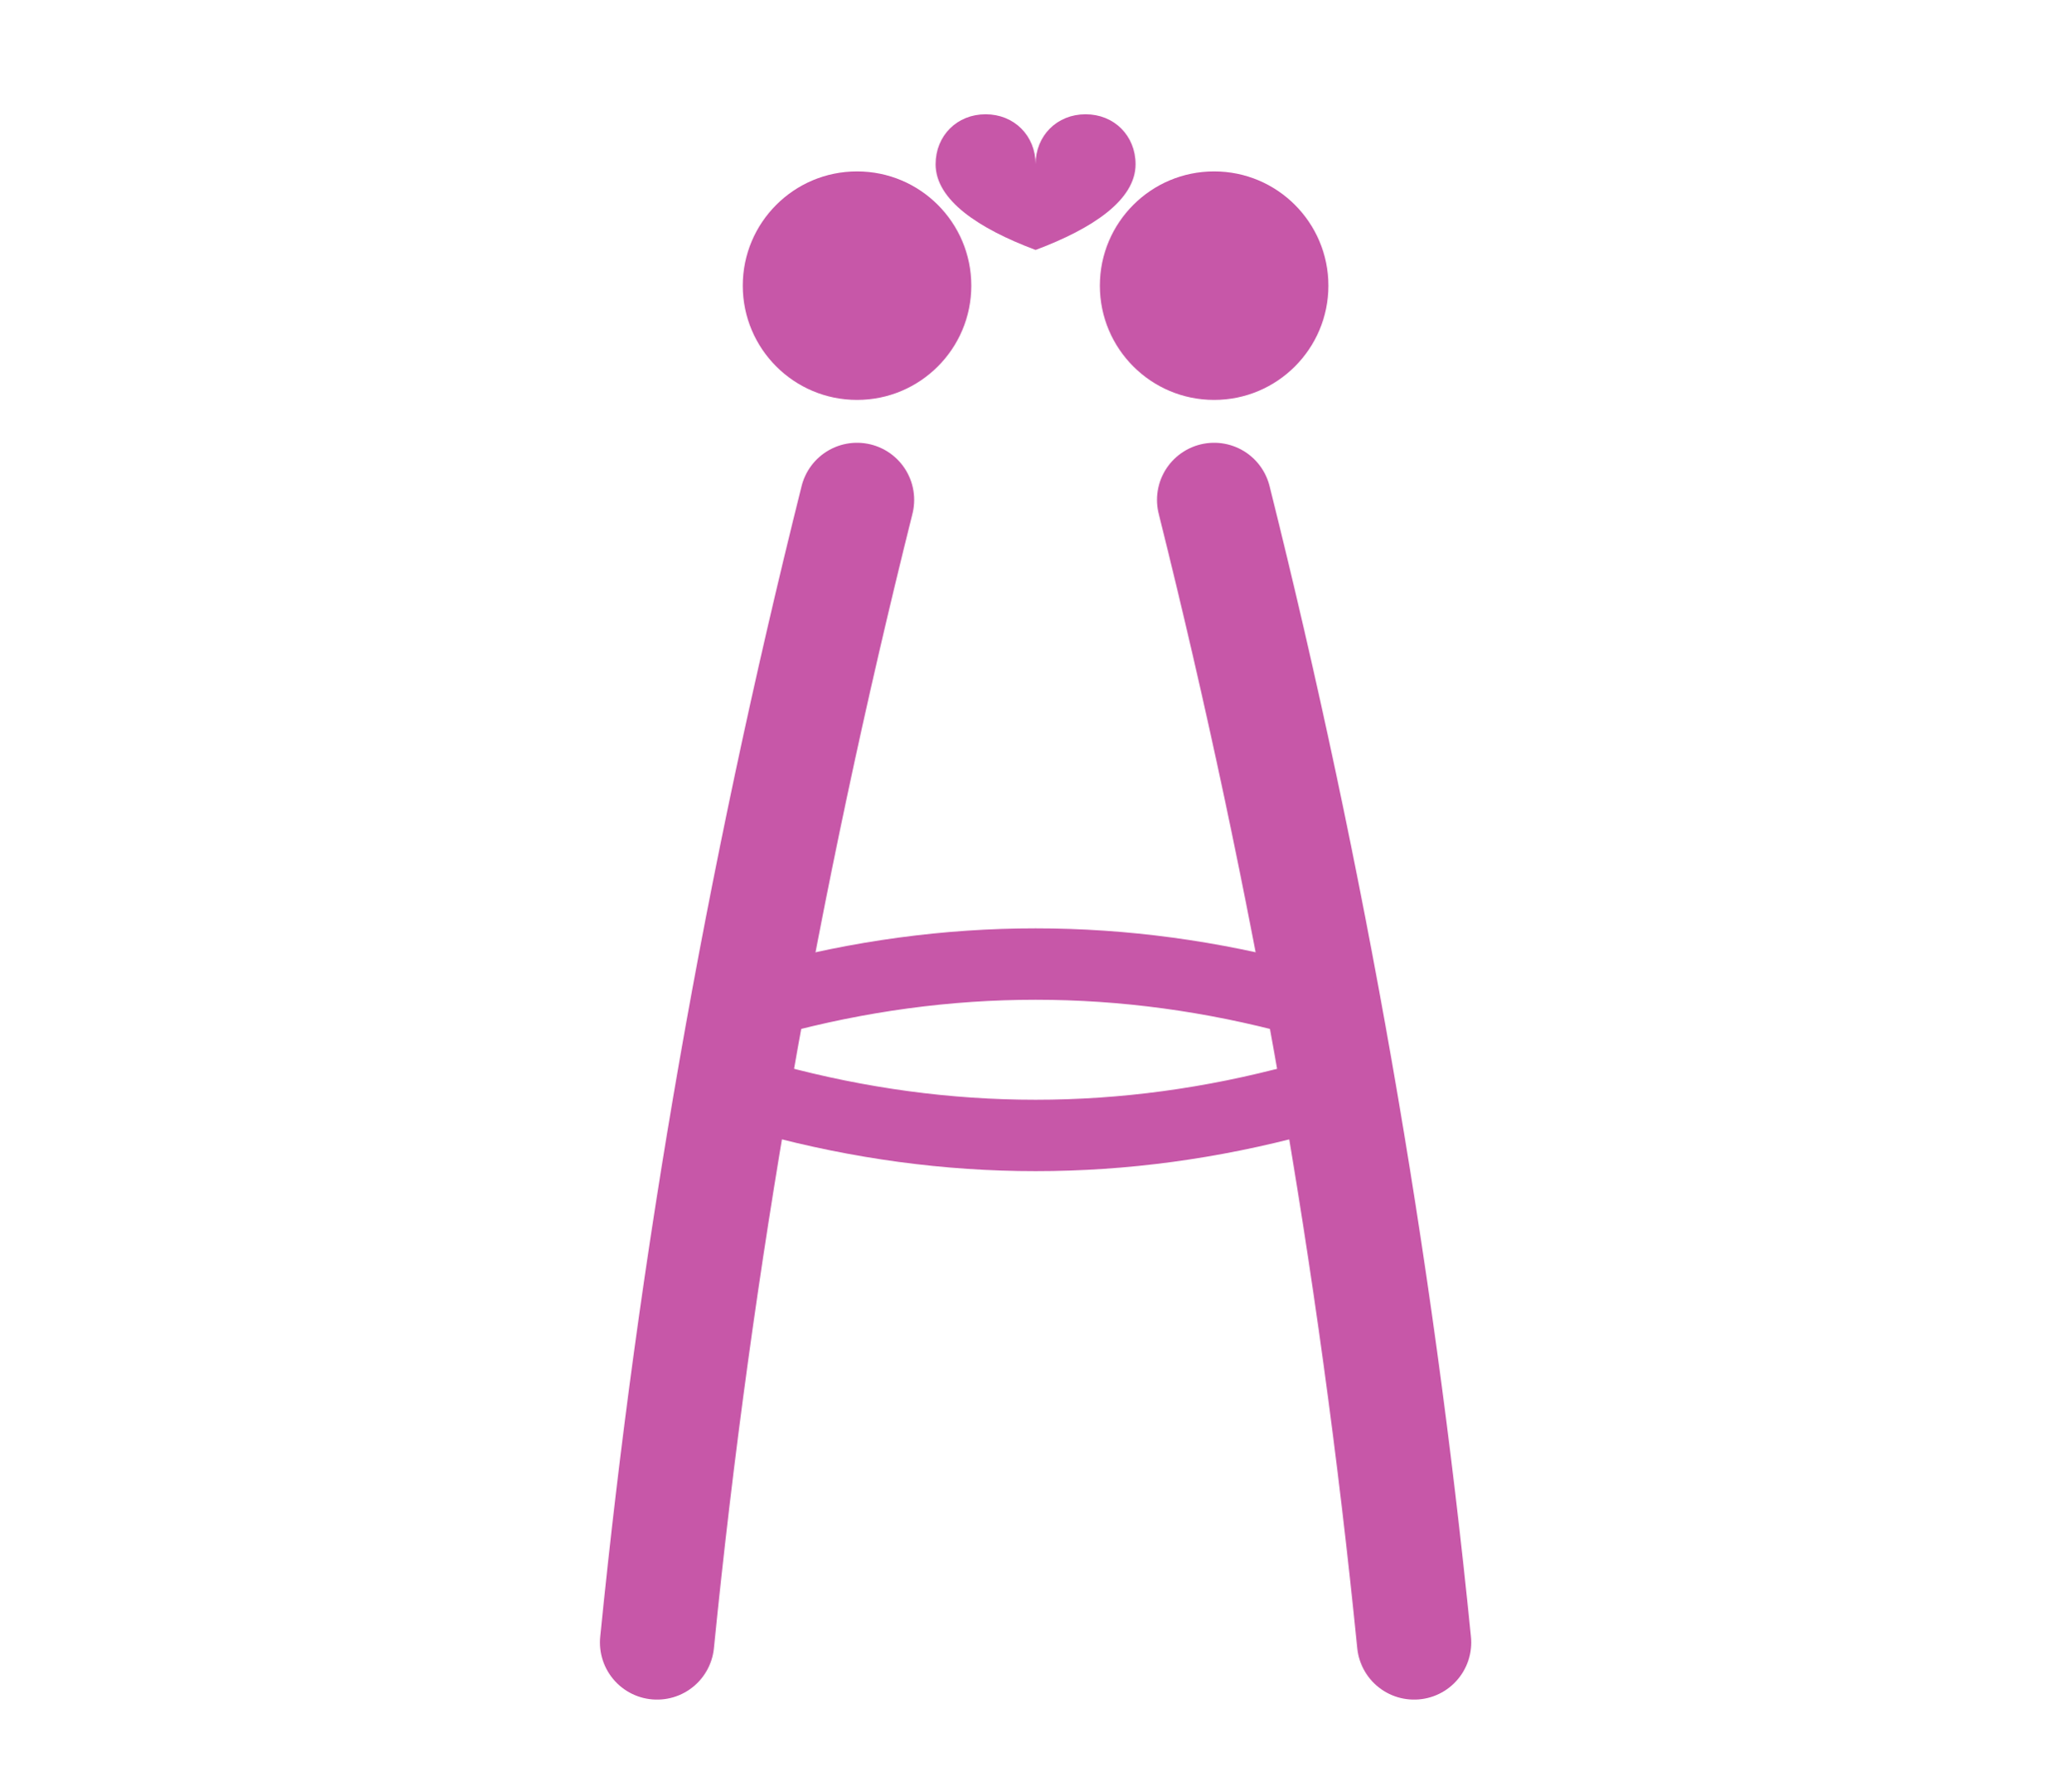
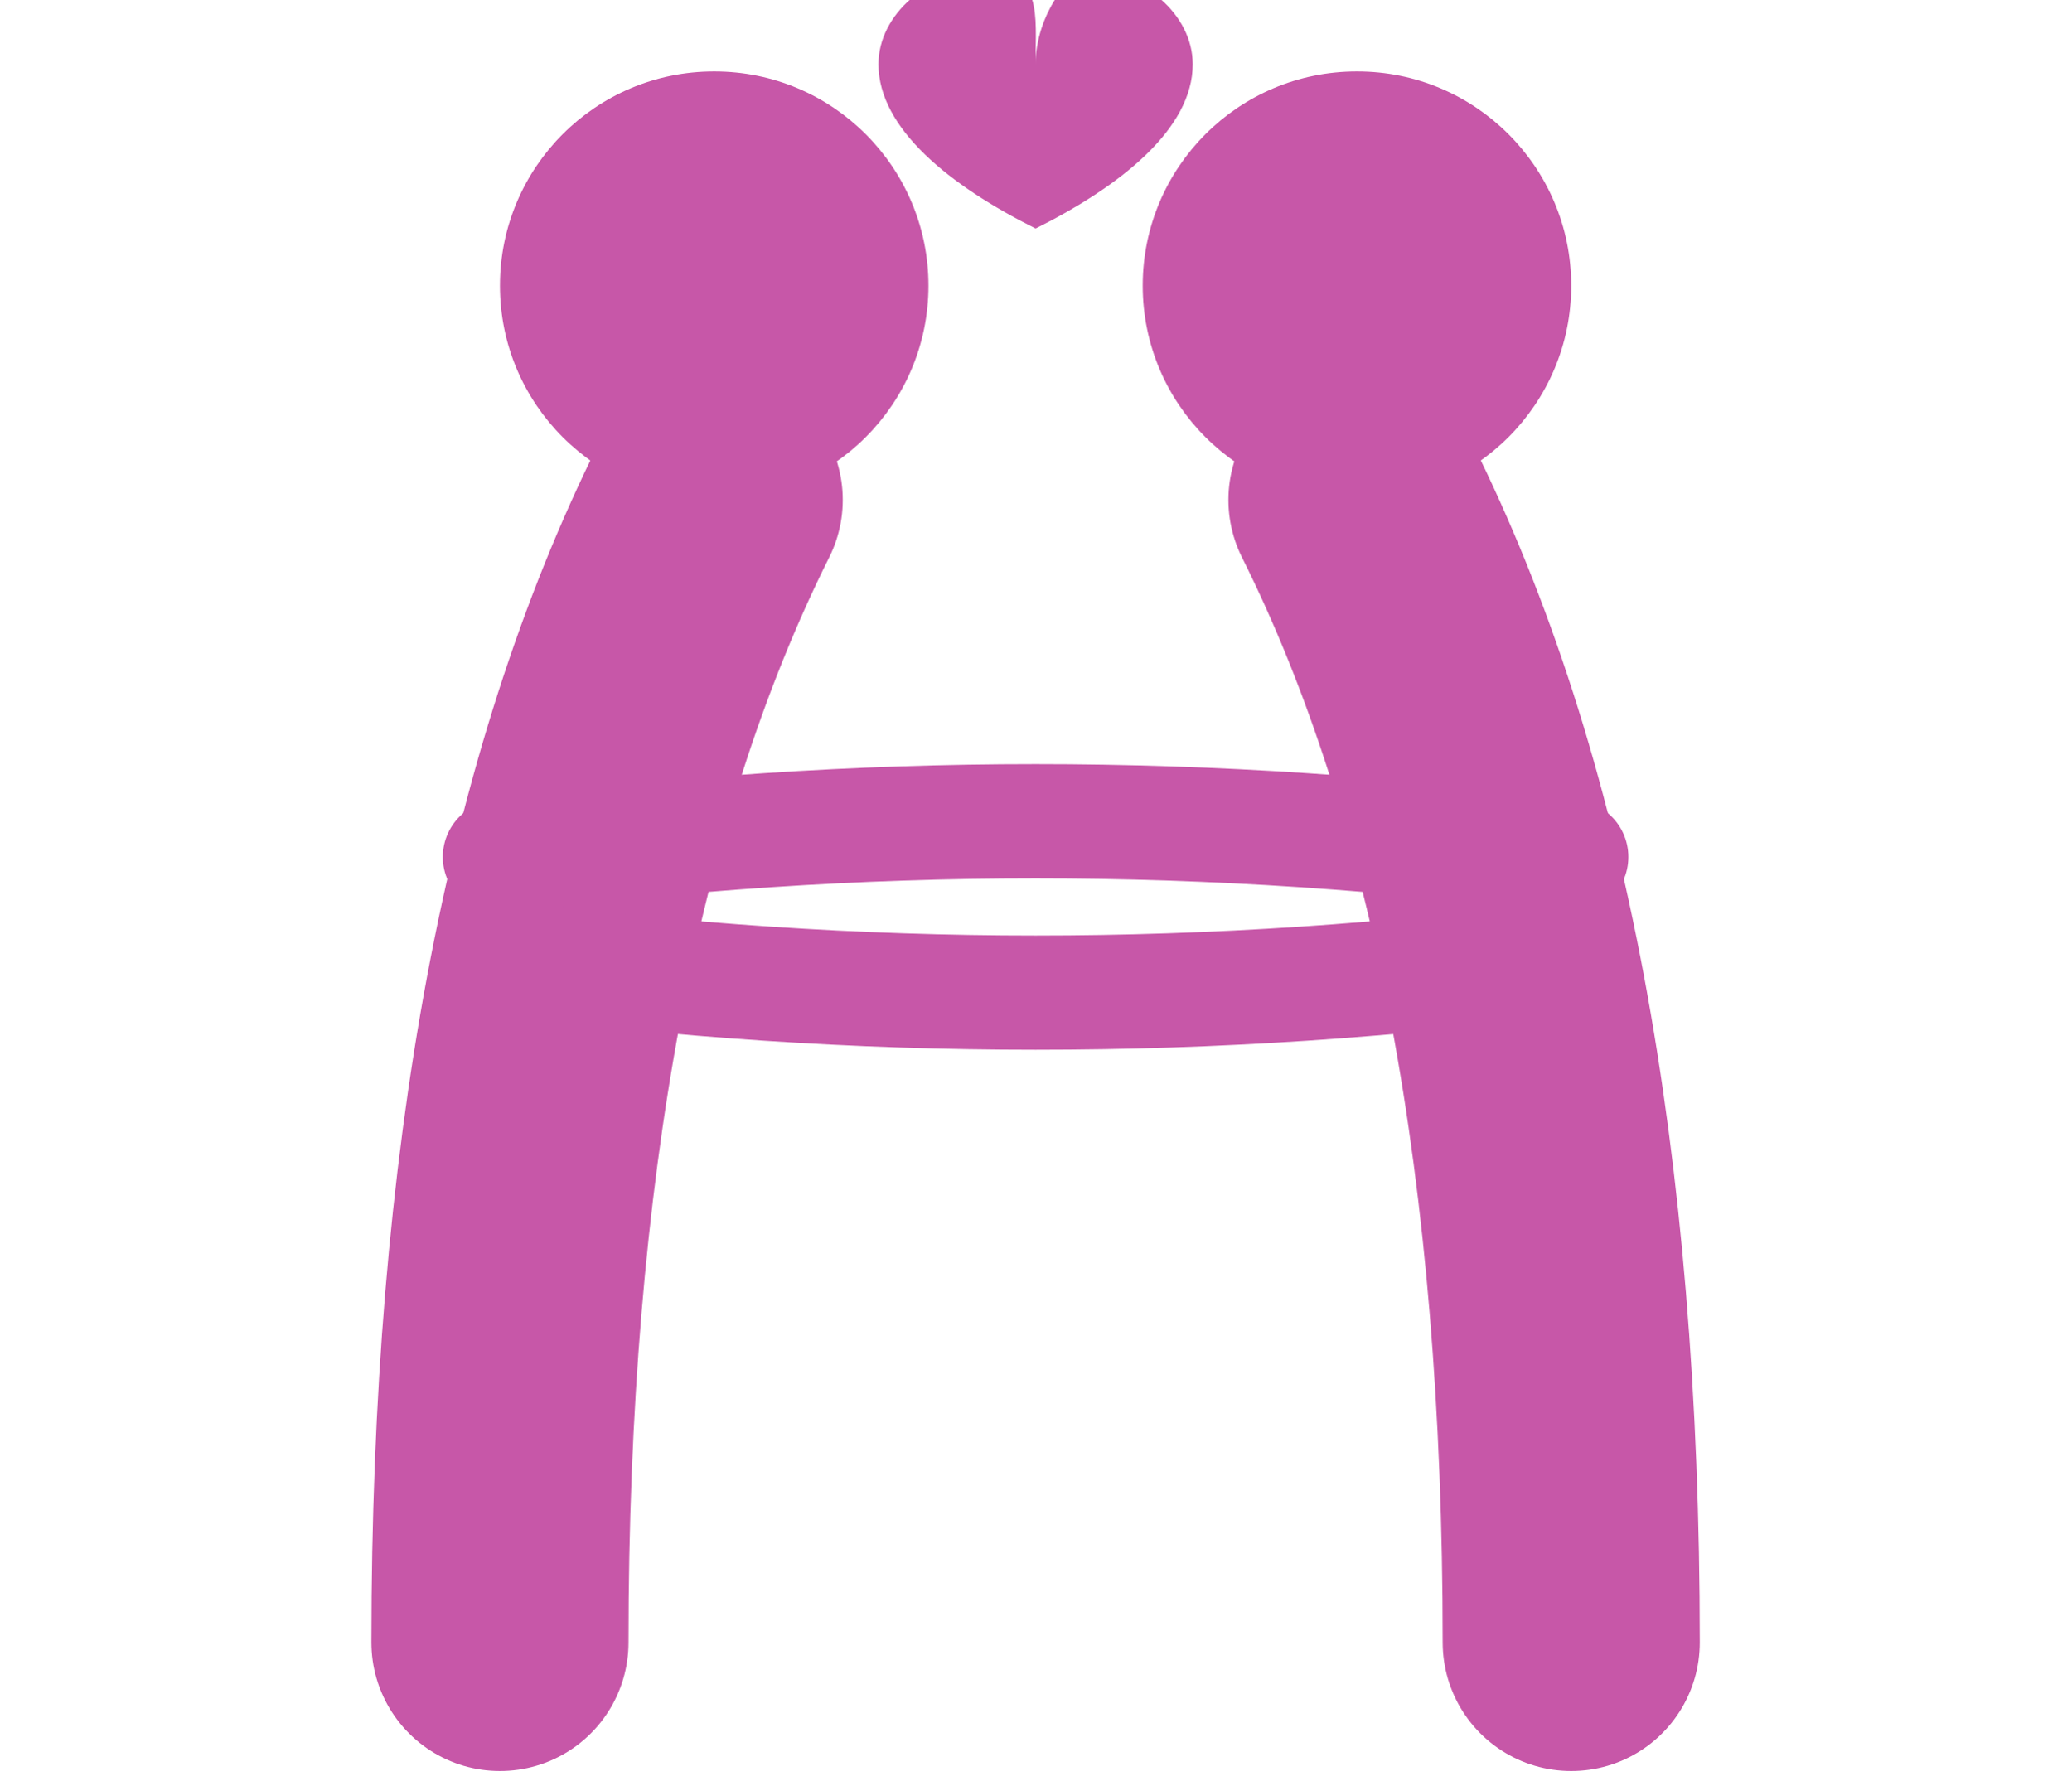
<svg xmlns="http://www.w3.org/2000/svg" width="145" height="125" viewBox="0 0 145 125">
  <defs>
    <style>
      .pink { fill: #C757A8; }
    </style>
  </defs>
  <g transform="translate(0, 0)">
-     <circle cx="60" cy="20" r="8" class="pink" />
-     <circle cx="85" cy="20" r="8" class="pink" />
-     <path d="M 72.5 8 C 74.5 8 76 9.5 76 11.5 C 76 14 73 16 69 17.5 C 65 16 62 14 62 11.5 C 62 9.5 63.5 8 65.5 8 C 67.5 8 69 9.5 69 11.5 C 69 9.5 70.5 8 72.5 8 Z" class="pink" transform="translate(3.5, 0)" />
-     <path d="M 60 35 Q 50 75 46 115" stroke="#C757A8" stroke-width="8" fill="none" stroke-linecap="round" />
-     <path d="M 85 35 Q 95 75 99 115" stroke="#C757A8" stroke-width="8" fill="none" stroke-linecap="round" />
-     <path d="M 54 70 Q 72.5 65 91 70" stroke="#C757A8" stroke-width="5" fill="none" stroke-linecap="round" />
-     <path d="M 54 77 Q 72.5 82 91 77" stroke="#C757A8" stroke-width="5" fill="none" stroke-linecap="round" />
+     <circle cx="50" cy="20" r="15" class="pink" />
+     <circle cx="95" cy="20" r="15" class="pink" />
+     <path d="M 72.5 2 C 76.5 2 80 5 80 8.5 C 80 13 75 17 69 20 C 63 17 58 13 58 8.5 C 58 5 61.5 2 65.5 2 C 69.5 2 69 5 69 8.5 C 69 5 71.5 2 72.5 2 Z" class="pink" transform="translate(3.5, -4)" />
+     <path d="M 50 35 Q 35 65 35 115" stroke="#C757A8" stroke-width="18" fill="none" stroke-linecap="round" />
+     <path d="M 95 35 Q 110 65 110 115" stroke="#C757A8" stroke-width="18" fill="none" stroke-linecap="round" />
+     <path d="M 35 60 Q 72.5 55 110 60" stroke="#C757A8" stroke-width="8" fill="none" stroke-linecap="round" />
+     <path d="M 35 67 Q 72.5 72 110 67" stroke="#C757A8" stroke-width="8" fill="none" stroke-linecap="round" />
  </g>
</svg>
